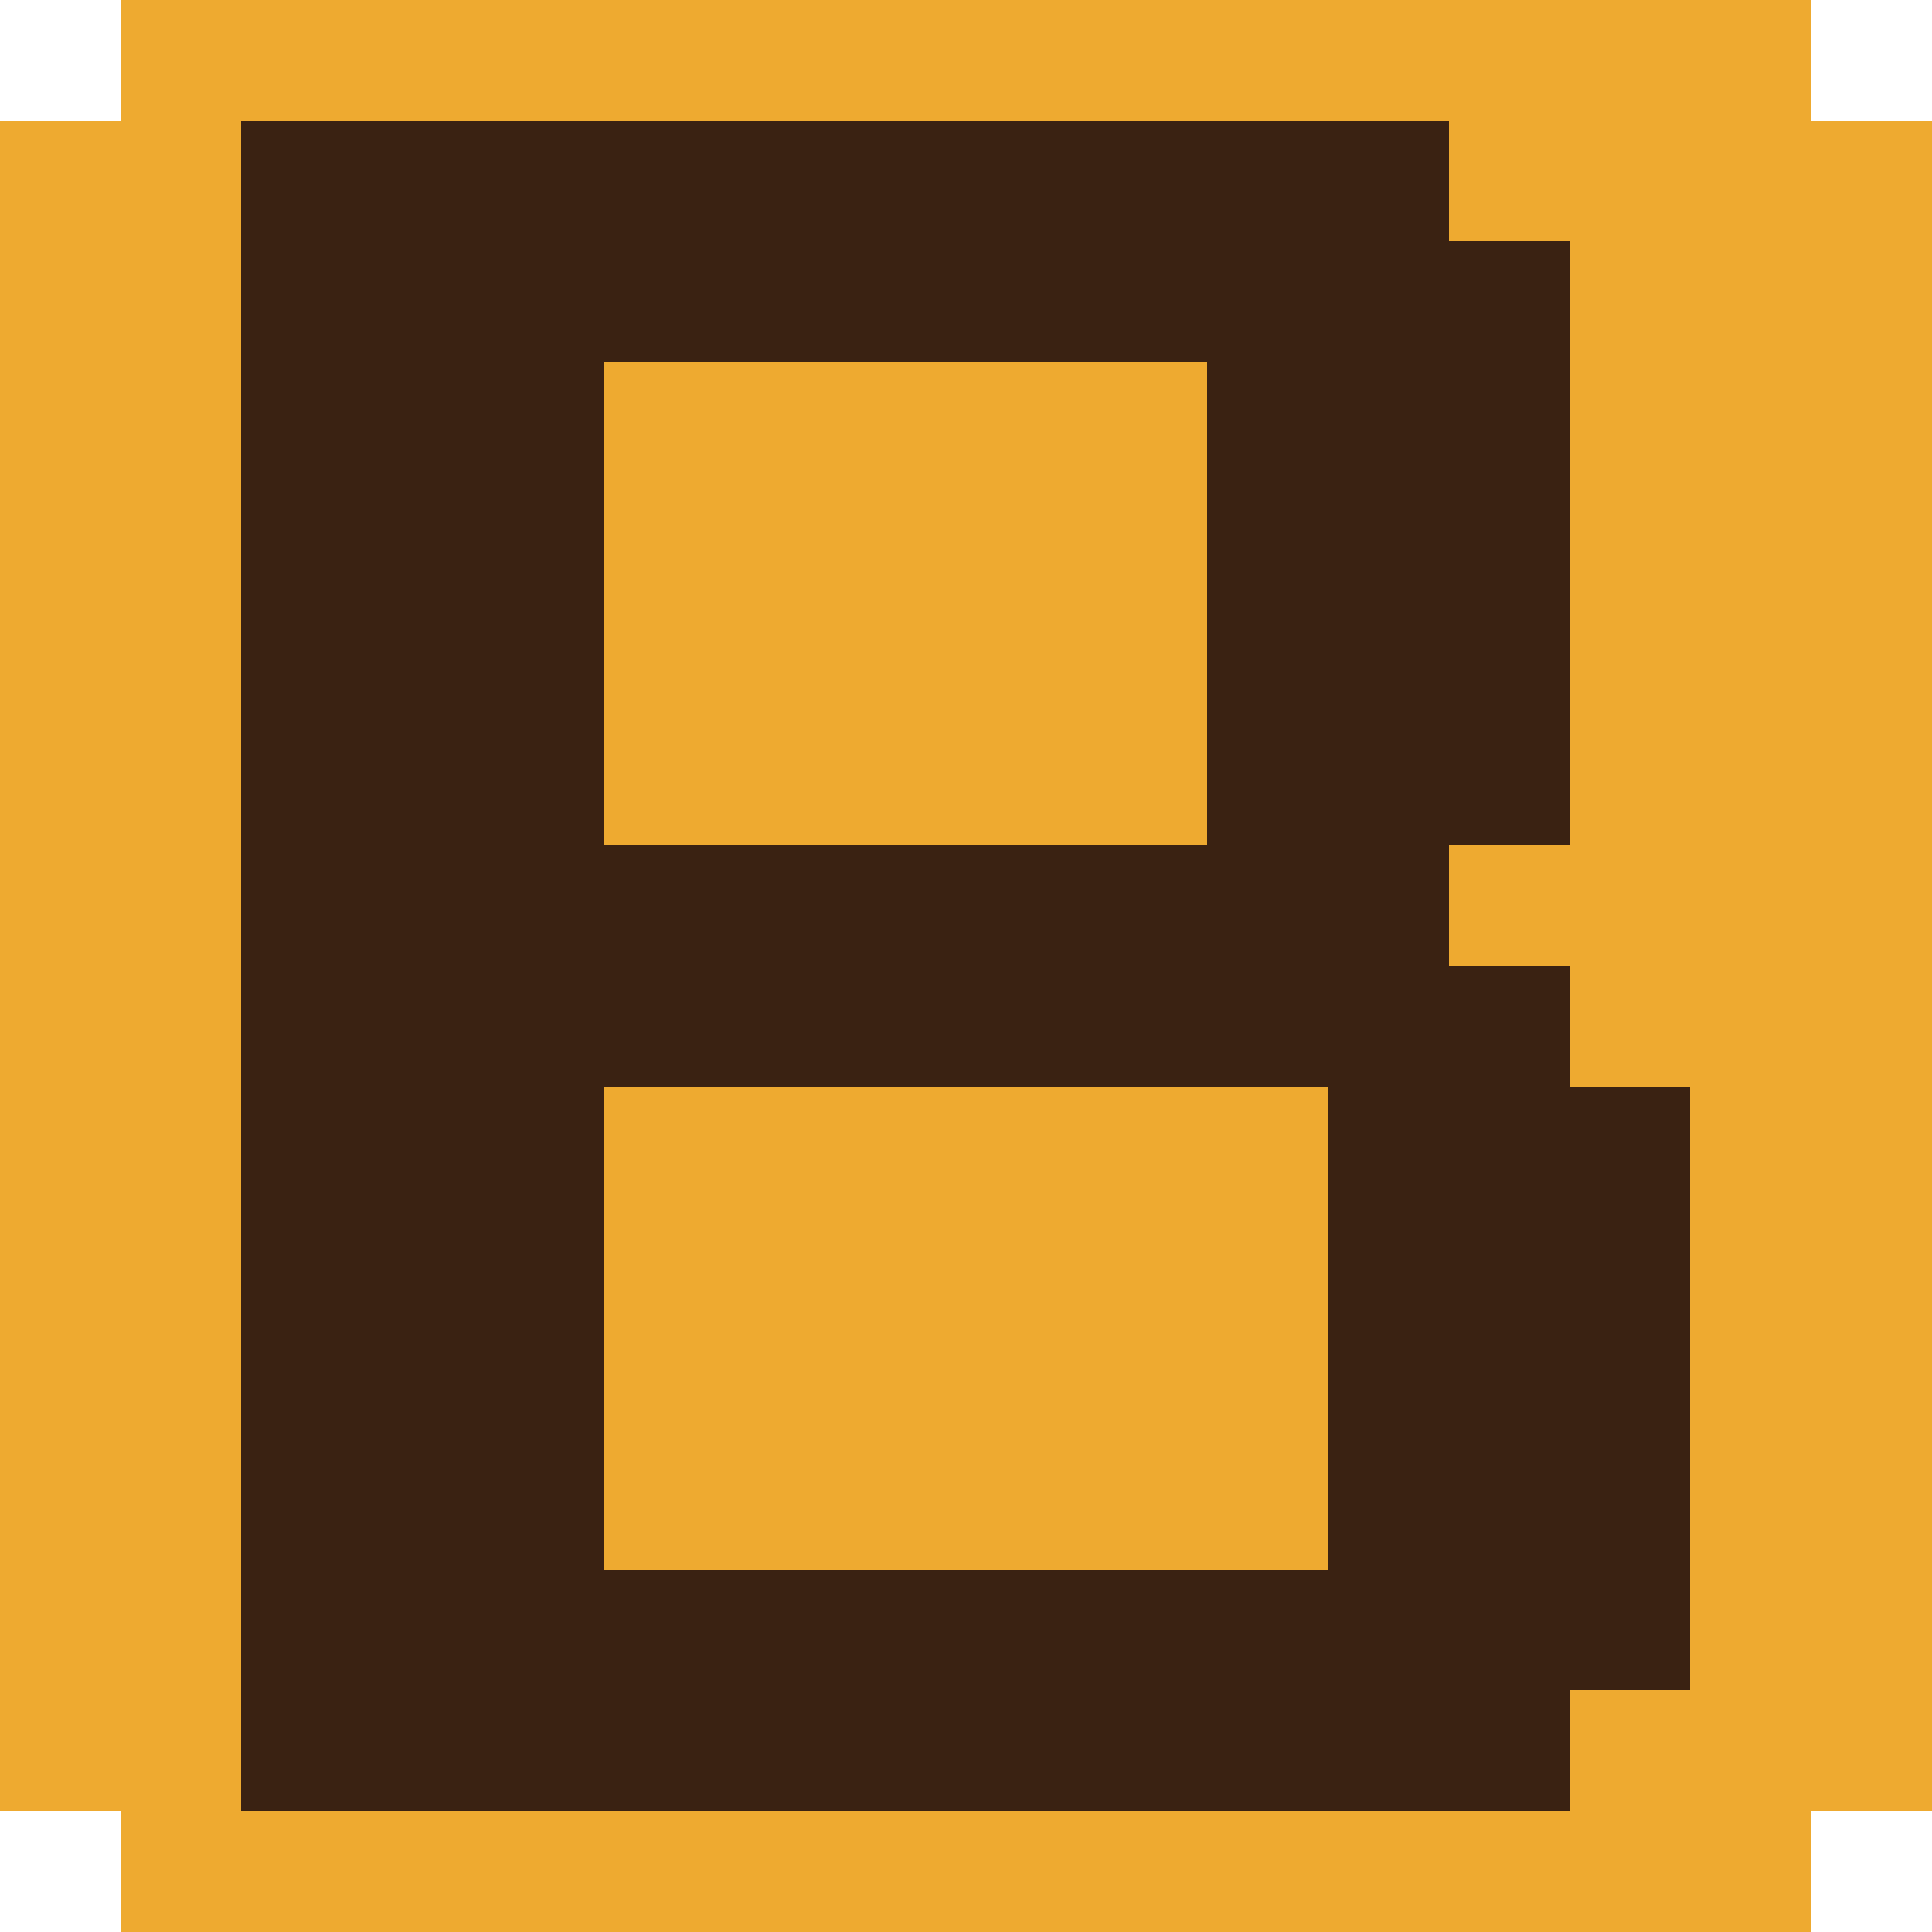
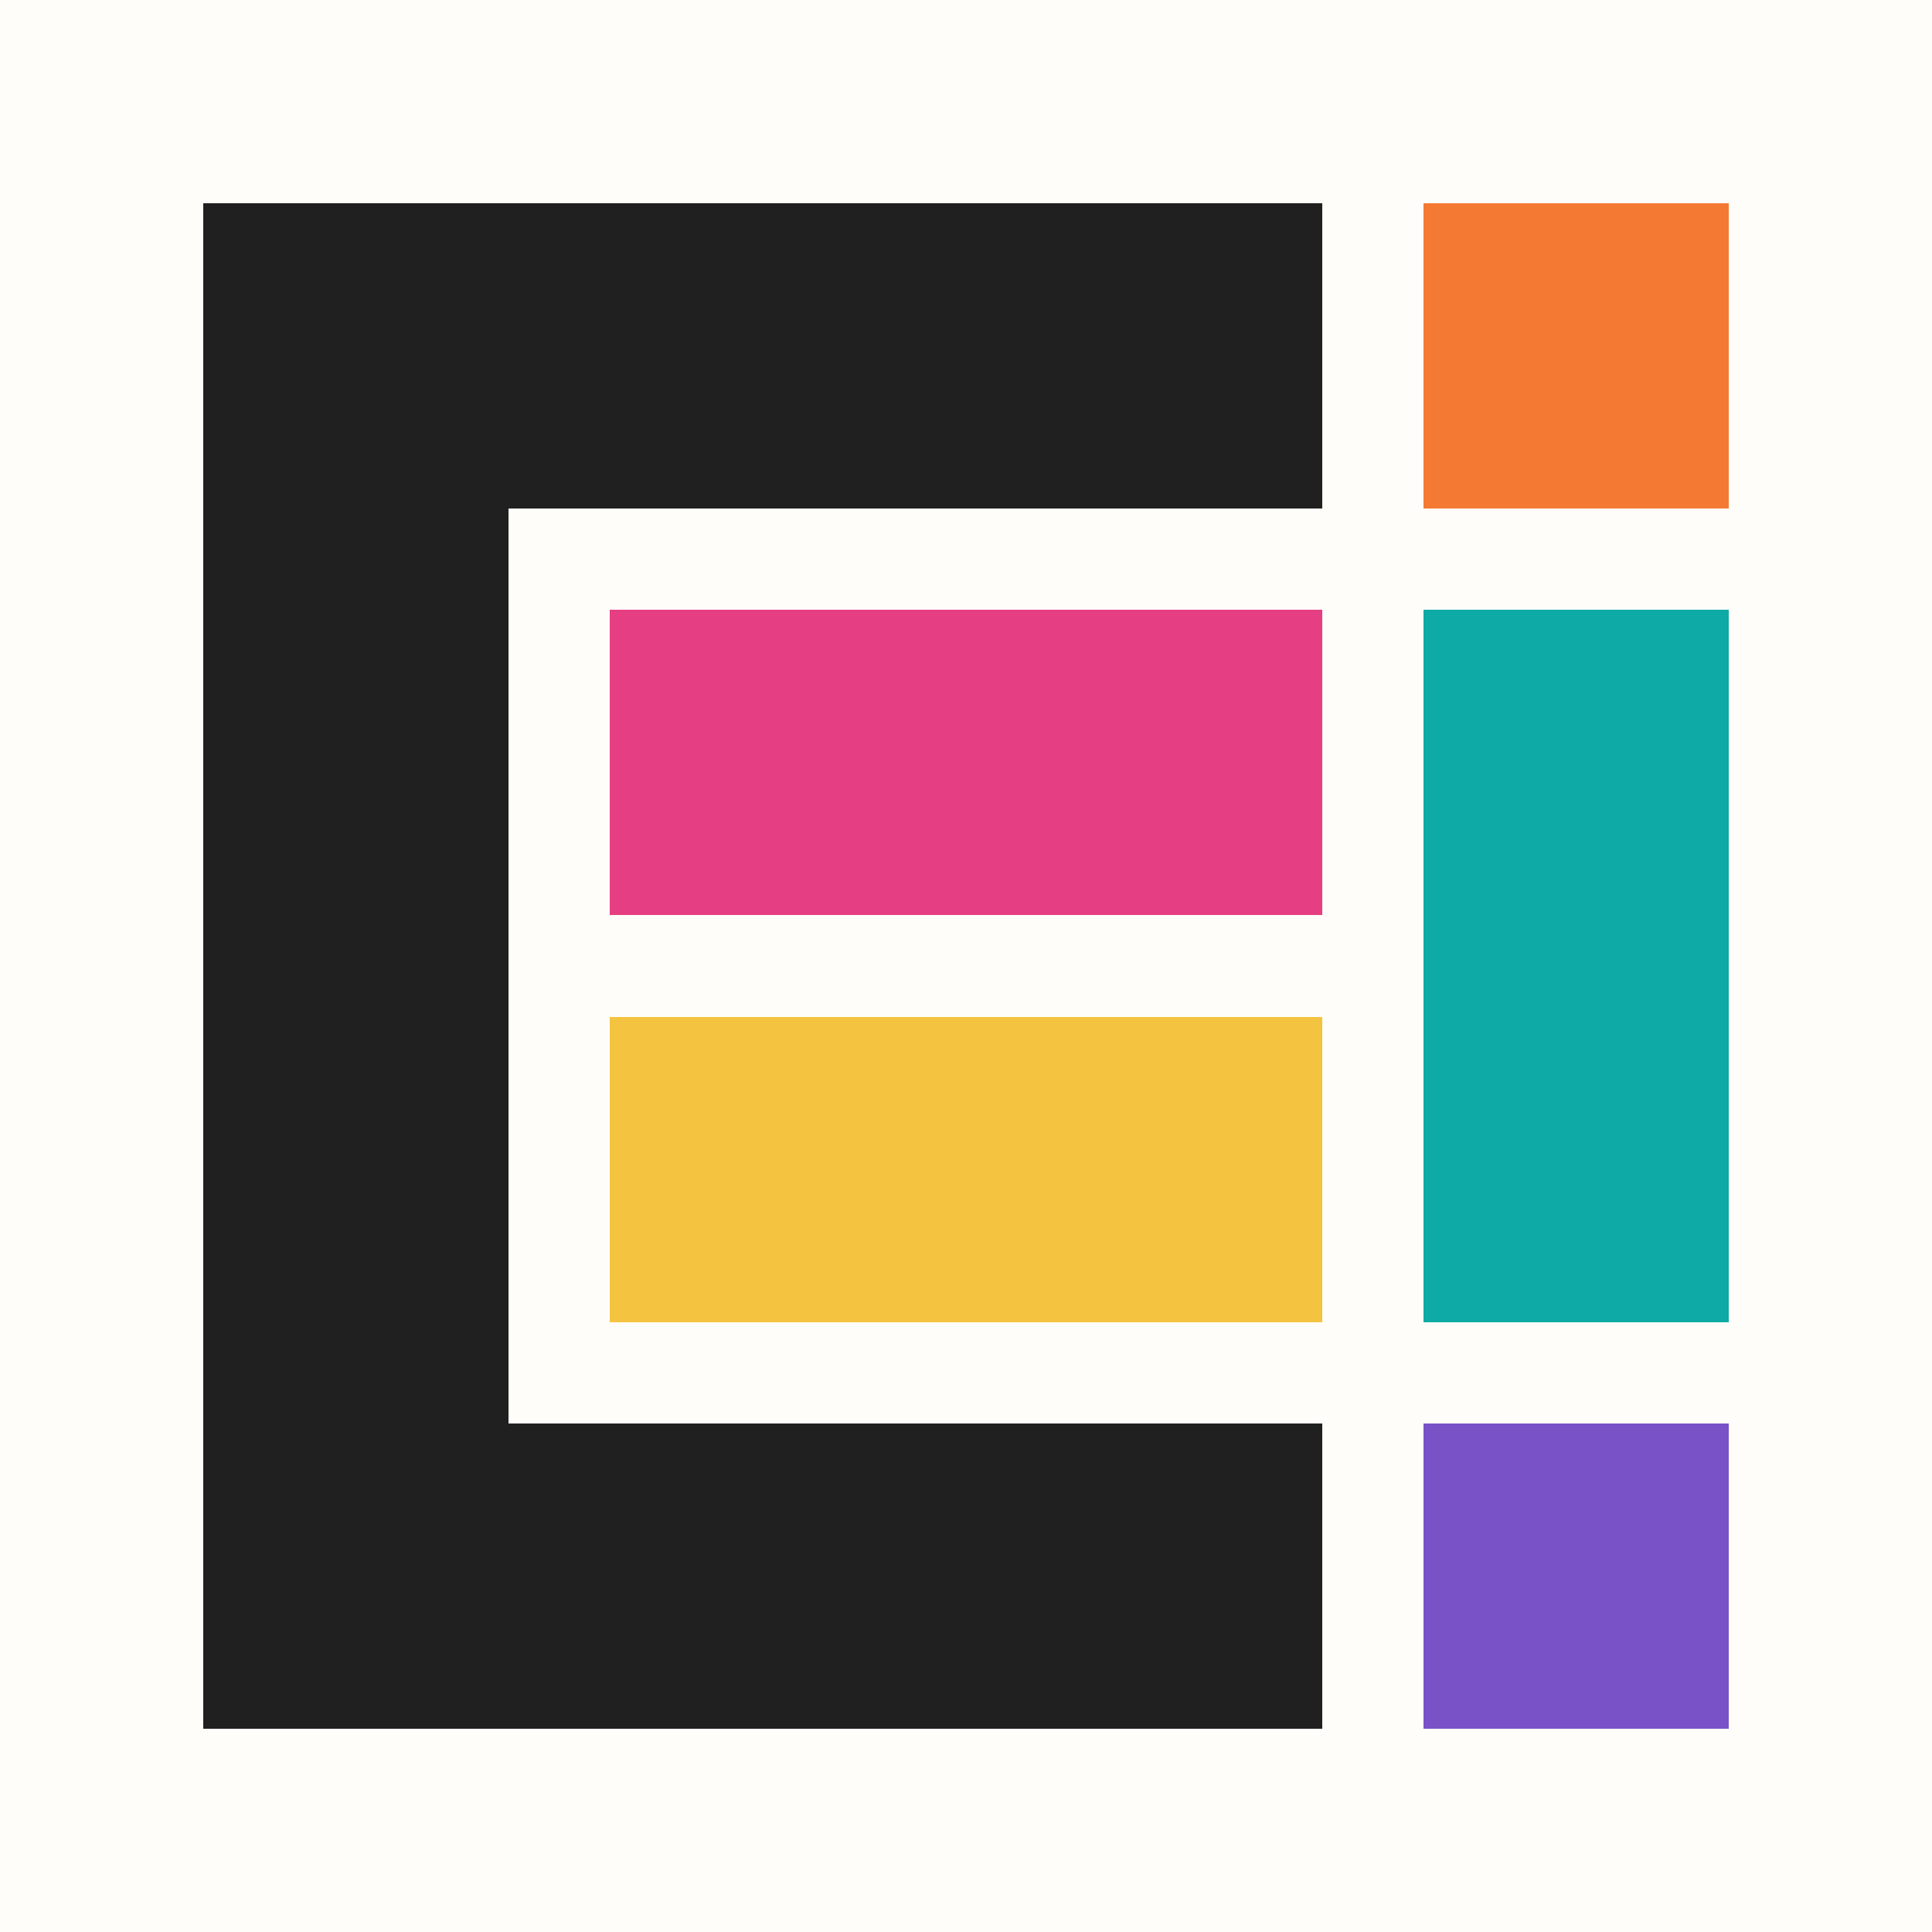
- <svg xmlns="http://www.w3.org/2000/svg" viewBox="0 0 16 16" shape-rendering="crispEdges">
-   <path fill="#eeaa30" d="M1 0h14v1h1v14h-1v1H1v-1H0V1h1z" />
-   <path fill="#3a2212" fill-rule="evenodd" d="M2 1h10v1h1v5h-1v1h1v1h1v5h-1v1H2zM5 3h5v4H5zM5 9h6v4H5z" />
+ <svg xmlns="http://www.w3.org/2000/svg" viewBox="0 0 38 38" shape-rendering="crispEdges">
+   <rect id="backplate" width="38" height="38" fill="#FFFDF9" />
+   <rect x="4" y="4" width="22" height="6" fill="#202020" />
+   <rect x="4" y="10" width="6" height="18" fill="#202020" />
+   <rect x="4" y="28" width="22" height="6" fill="#202020" />
+   <rect x="28" y="4" width="6" height="6" fill="#F47A34" />
+   <rect x="28" y="28" width="6" height="6" fill="#7952C7" />
+   <rect x="12" y="12" width="14" height="6" fill="#E63E82" />
+   <rect x="12" y="20" width="14" height="6" fill="#F4C340" />
+   <rect x="28" y="12" width="6" height="14" fill="#0EAAA5" />
</svg>
